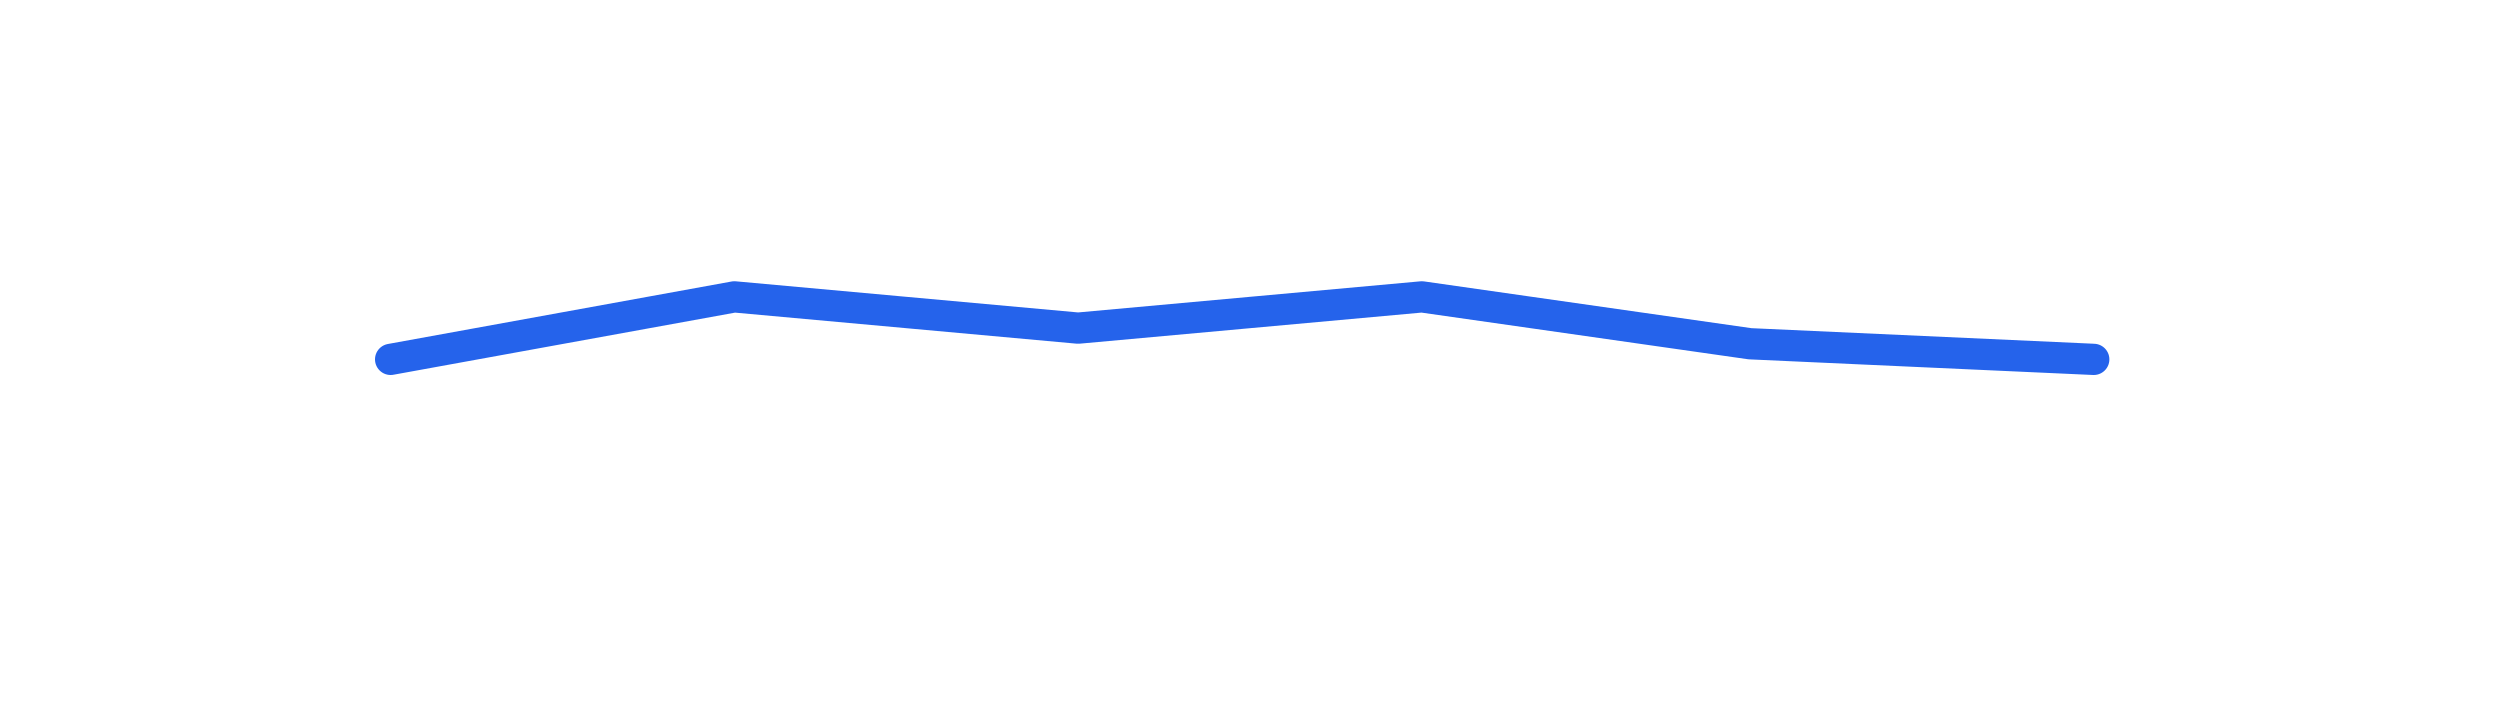
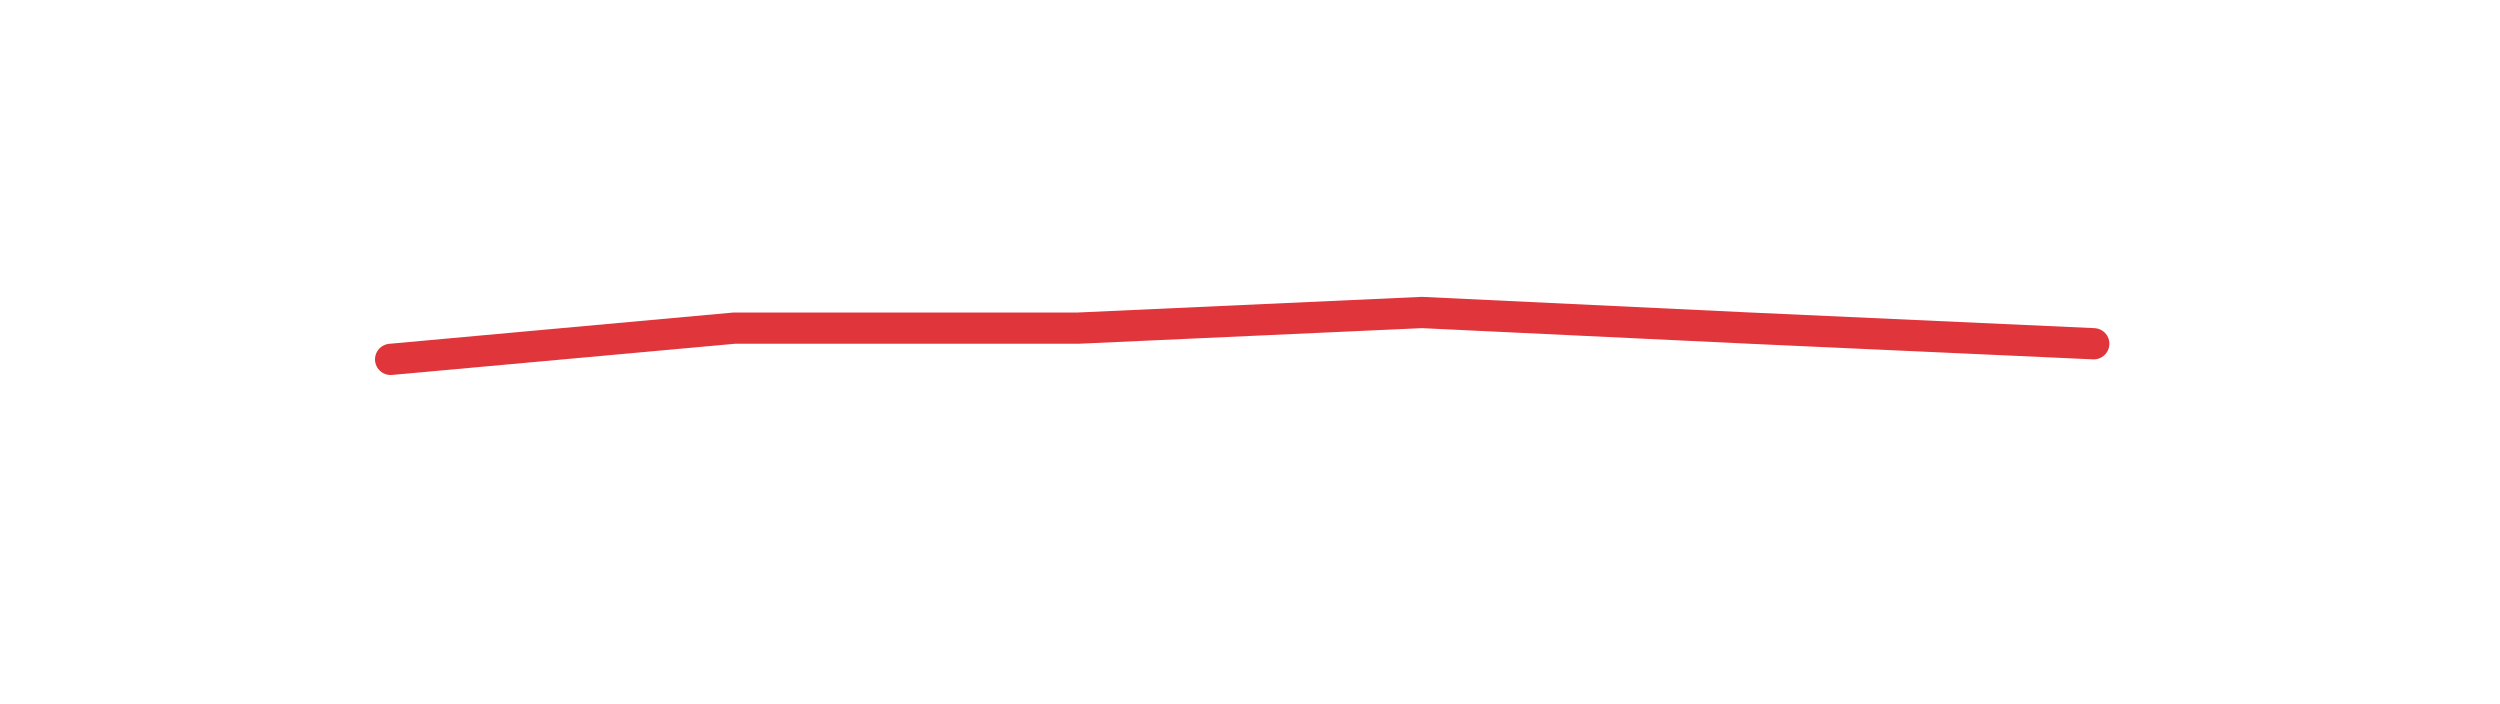
<svg xmlns="http://www.w3.org/2000/svg" width="160" height="45" xml:space="preserve" overflow="hidden">
  <defs>
    <clipPath id="clip0">
      <rect x="747" y="427" width="160" height="45" />
    </clipPath>
  </defs>
  <g clip-path="url(#clip0)" transform="translate(-747 -427)">
    <g>
-       <path d="M772 450 794 446 816 448 838 446 859 449 881 450" stroke="#2563EB" stroke-width="2" stroke-linecap="round" stroke-linejoin="round" stroke-miterlimit="10" fill="none" />
+       <path d="M772 450 794 448 816 448 838 447 859 448 881 449" stroke="#E0353B" stroke-width="2" stroke-linecap="round" stroke-linejoin="round" stroke-miterlimit="10" fill="none" />
    </g>
  </g>
</svg>
